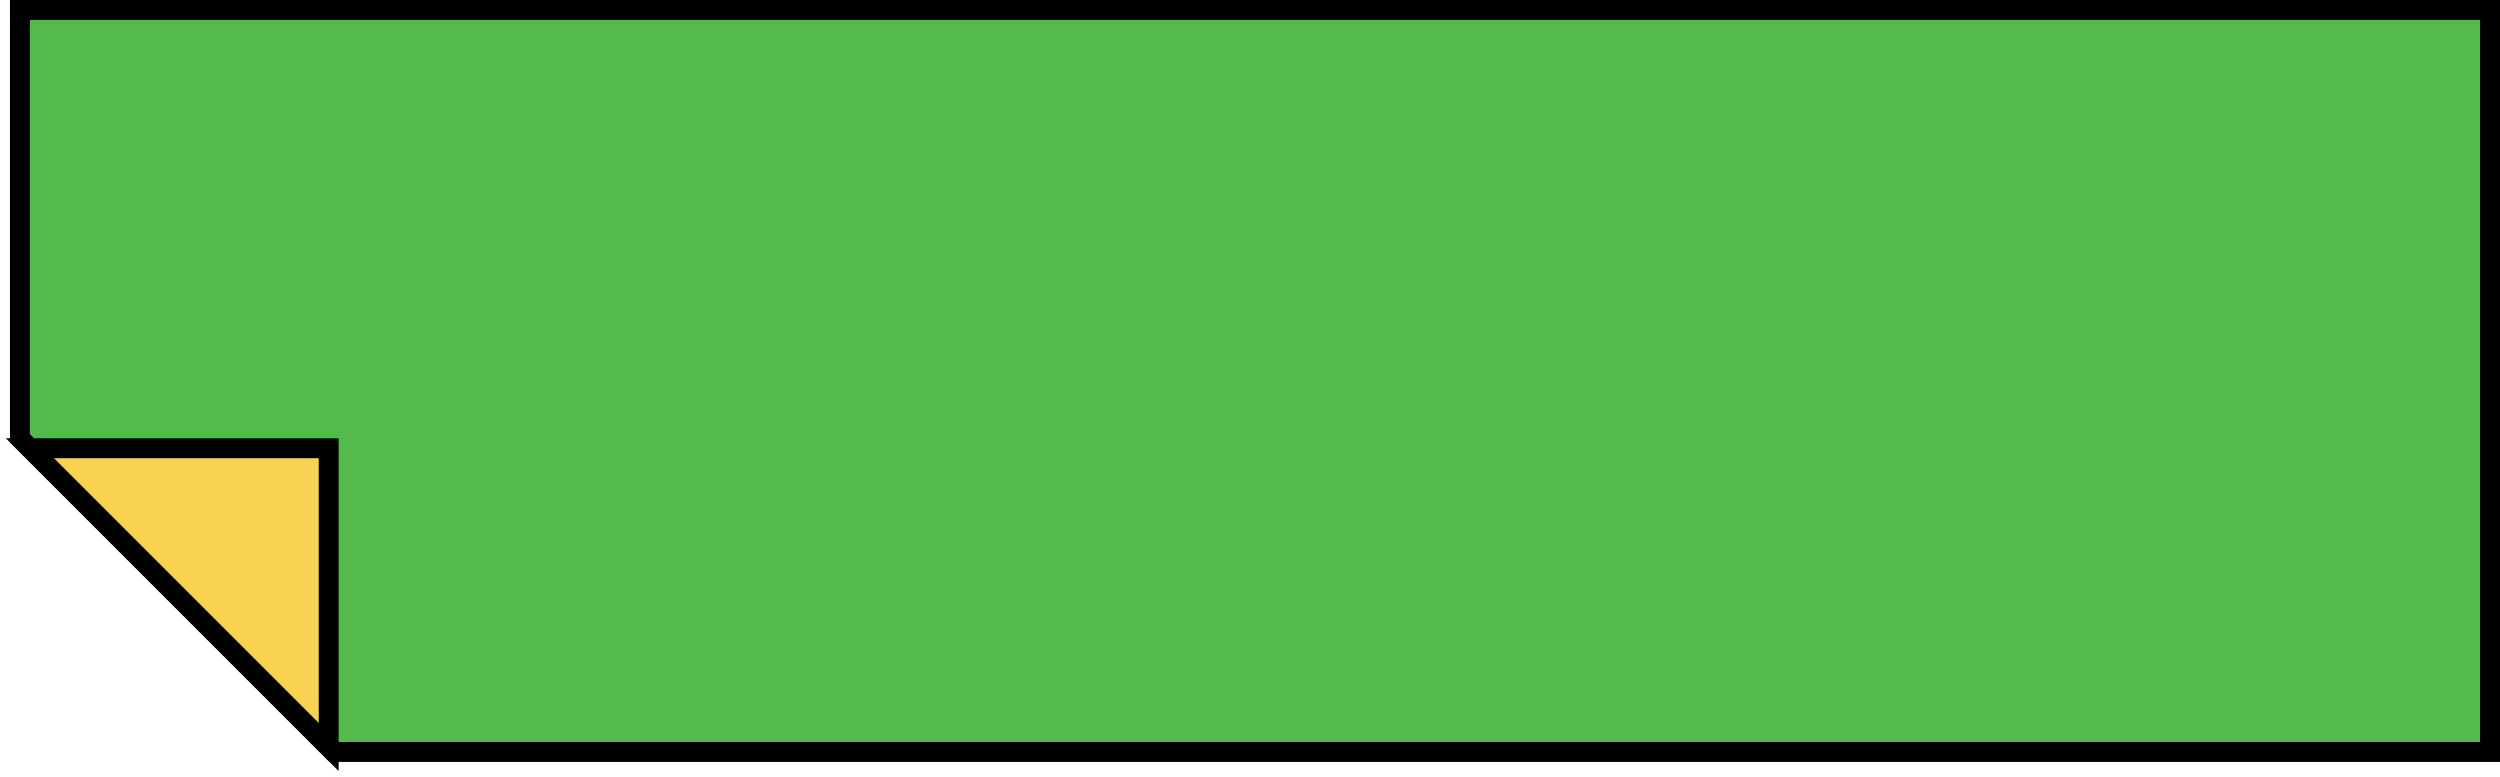
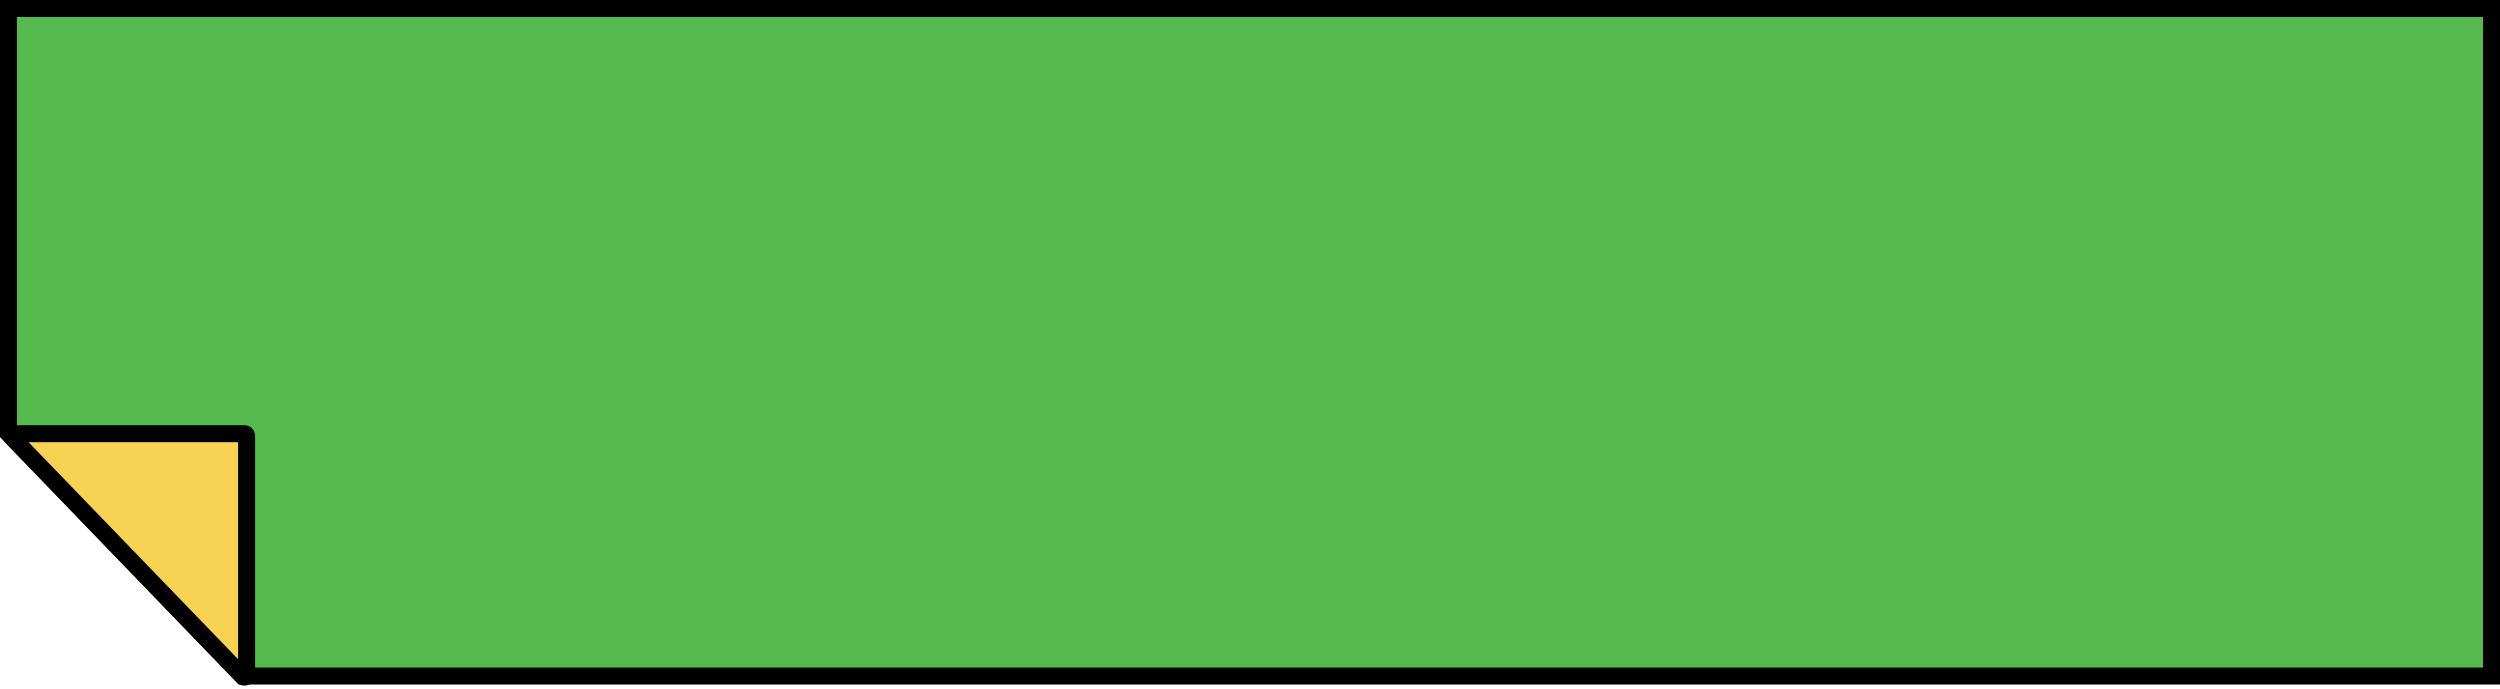
- <svg xmlns="http://www.w3.org/2000/svg" width="251" height="78" viewBox="0 0 251 78" fill="none">
-   <path d="M2 44V1H250V75.5H33.5L2 44Z" fill="#54BA4E" stroke="black" stroke-width="2" />
-   <path d="M3 45L33 75V45H3Z" fill="#F8D253" stroke="black" stroke-width="2" />
+ <svg xmlns="http://www.w3.org/2000/svg" width="294" height="81" viewBox="0 0 294 81" fill="none">
+   <path d="M1 51V1H293V79.5H28.5L1 51Z" fill="#54BA4E" stroke="black" stroke-width="2" />
+   <path d="M1.409 51.424L28.57 79.555C28.726 79.717 29 79.606 29 79.381V51.25C29 51.112 28.888 51 28.75 51H1.589C1.368 51 1.256 51.265 1.409 51.424Z" fill="#F8D253" stroke="black" stroke-width="2" />
</svg>
